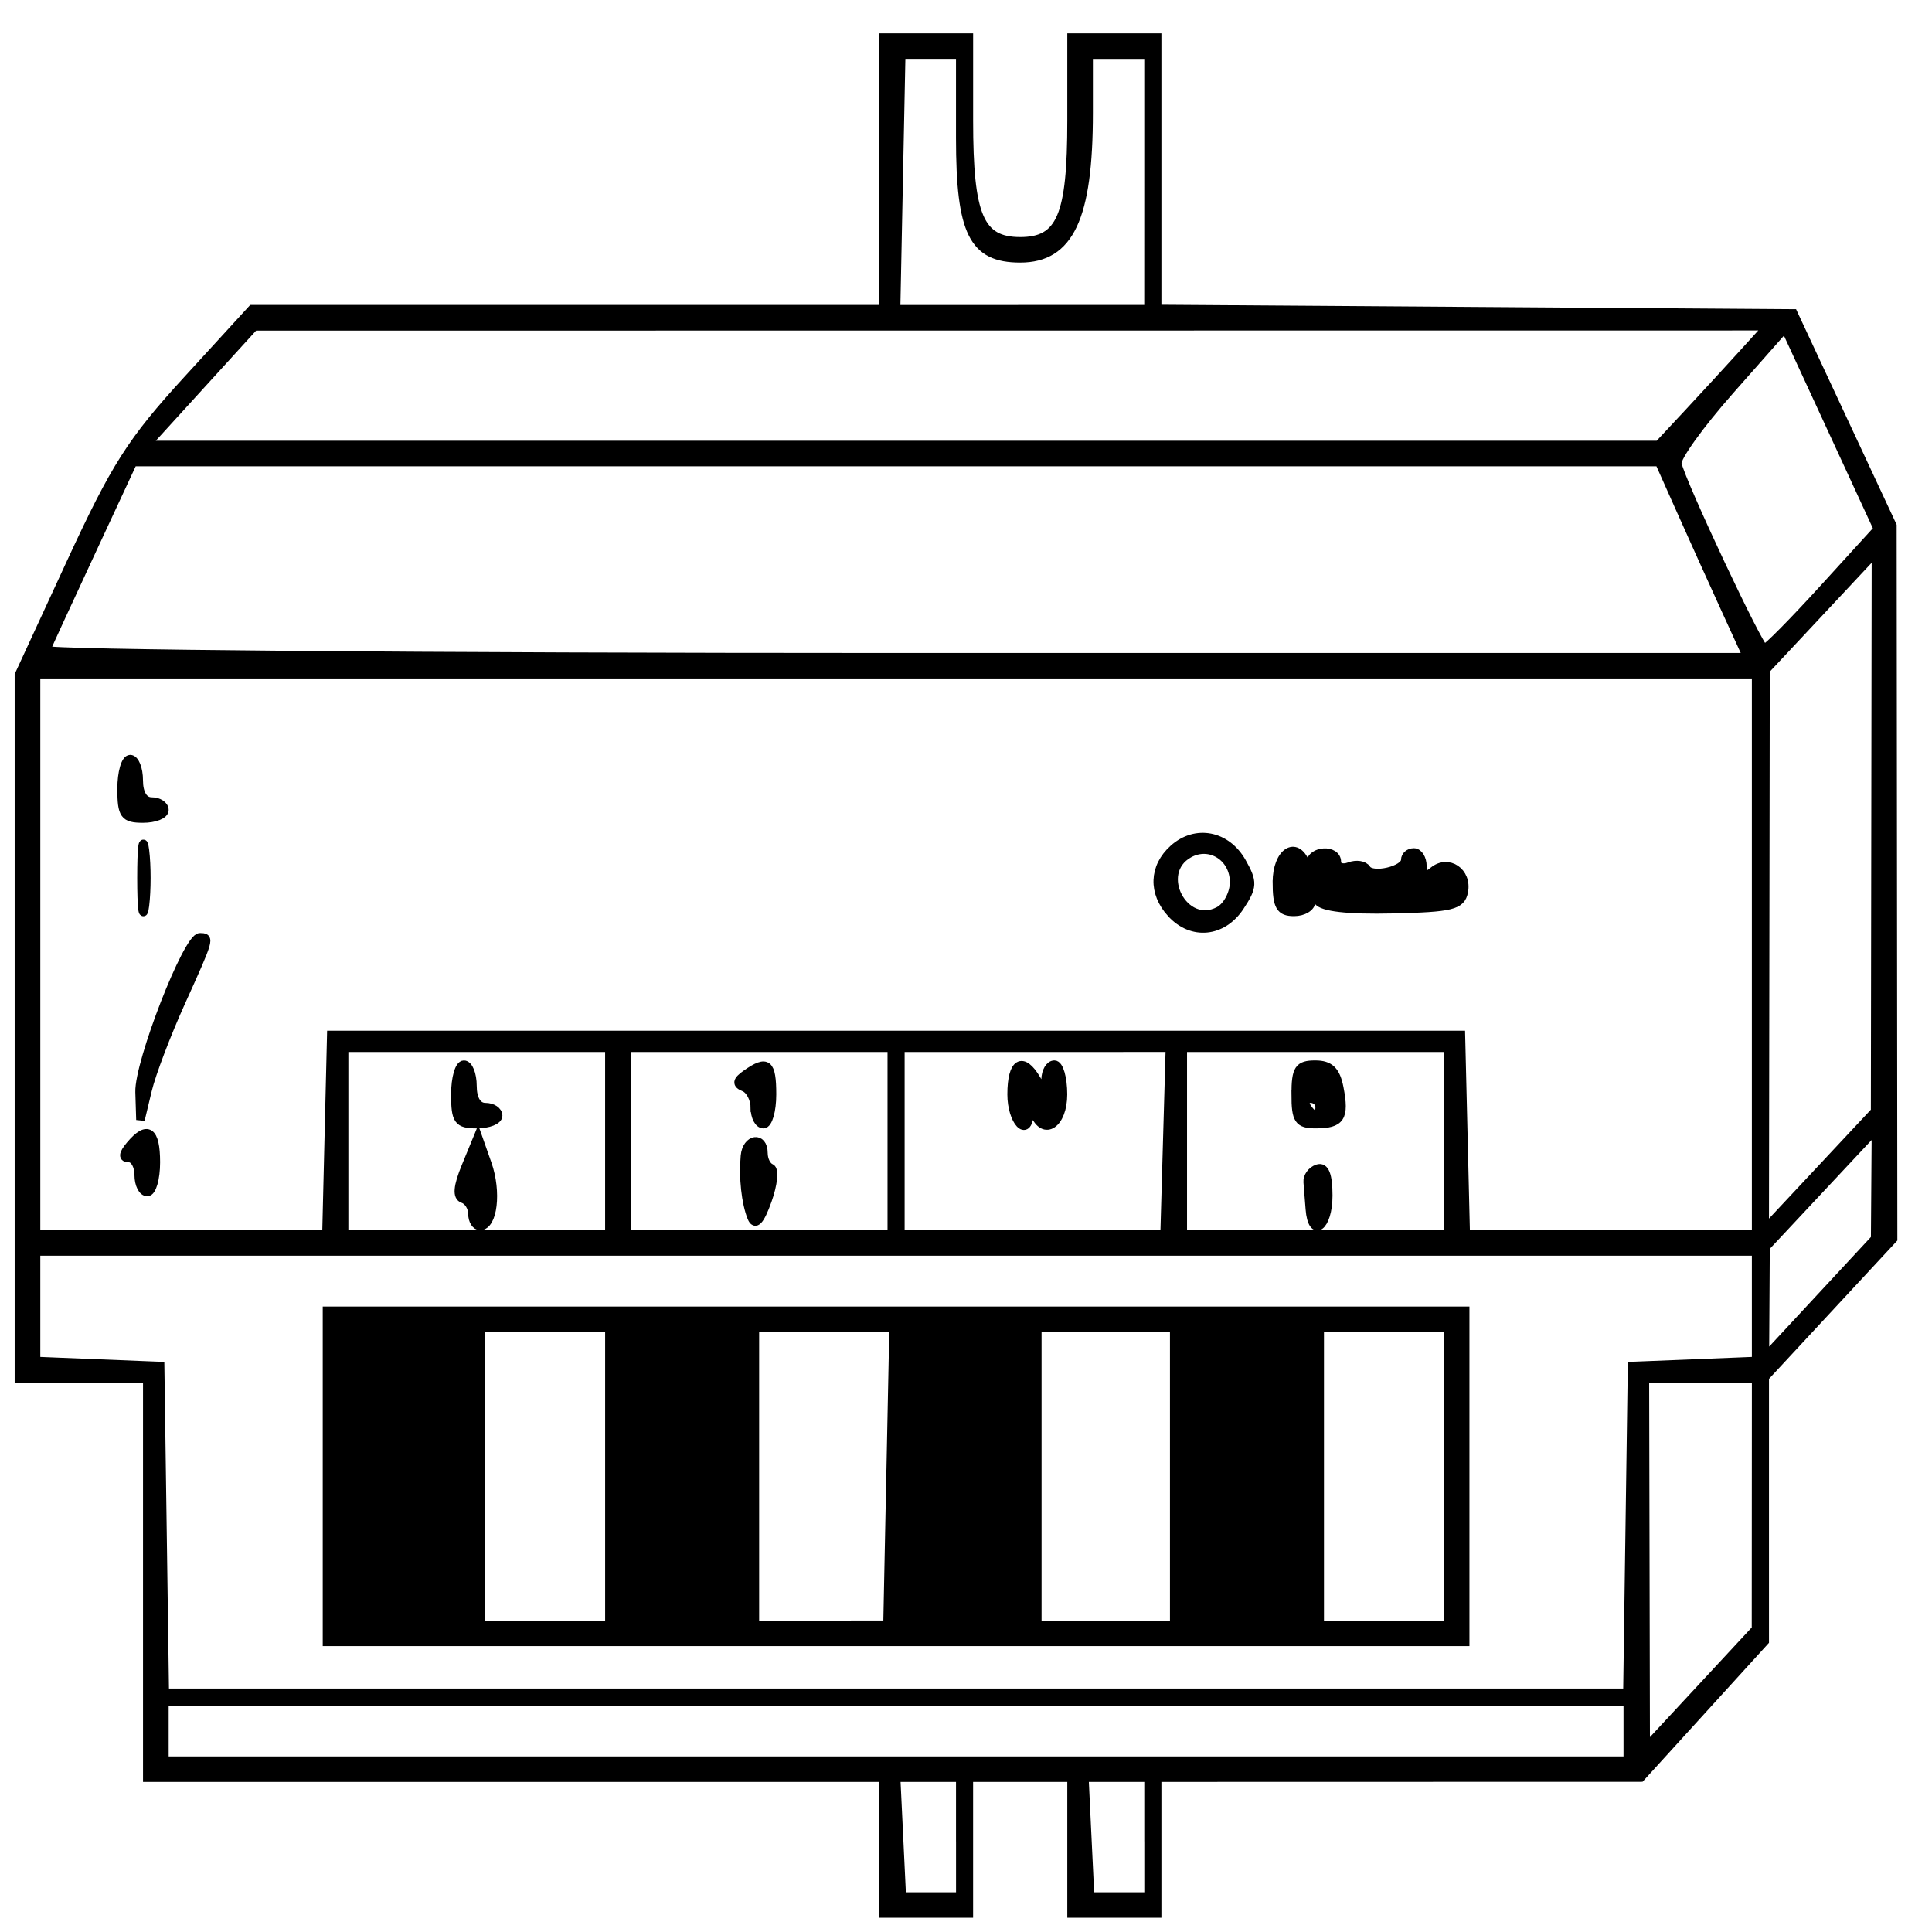
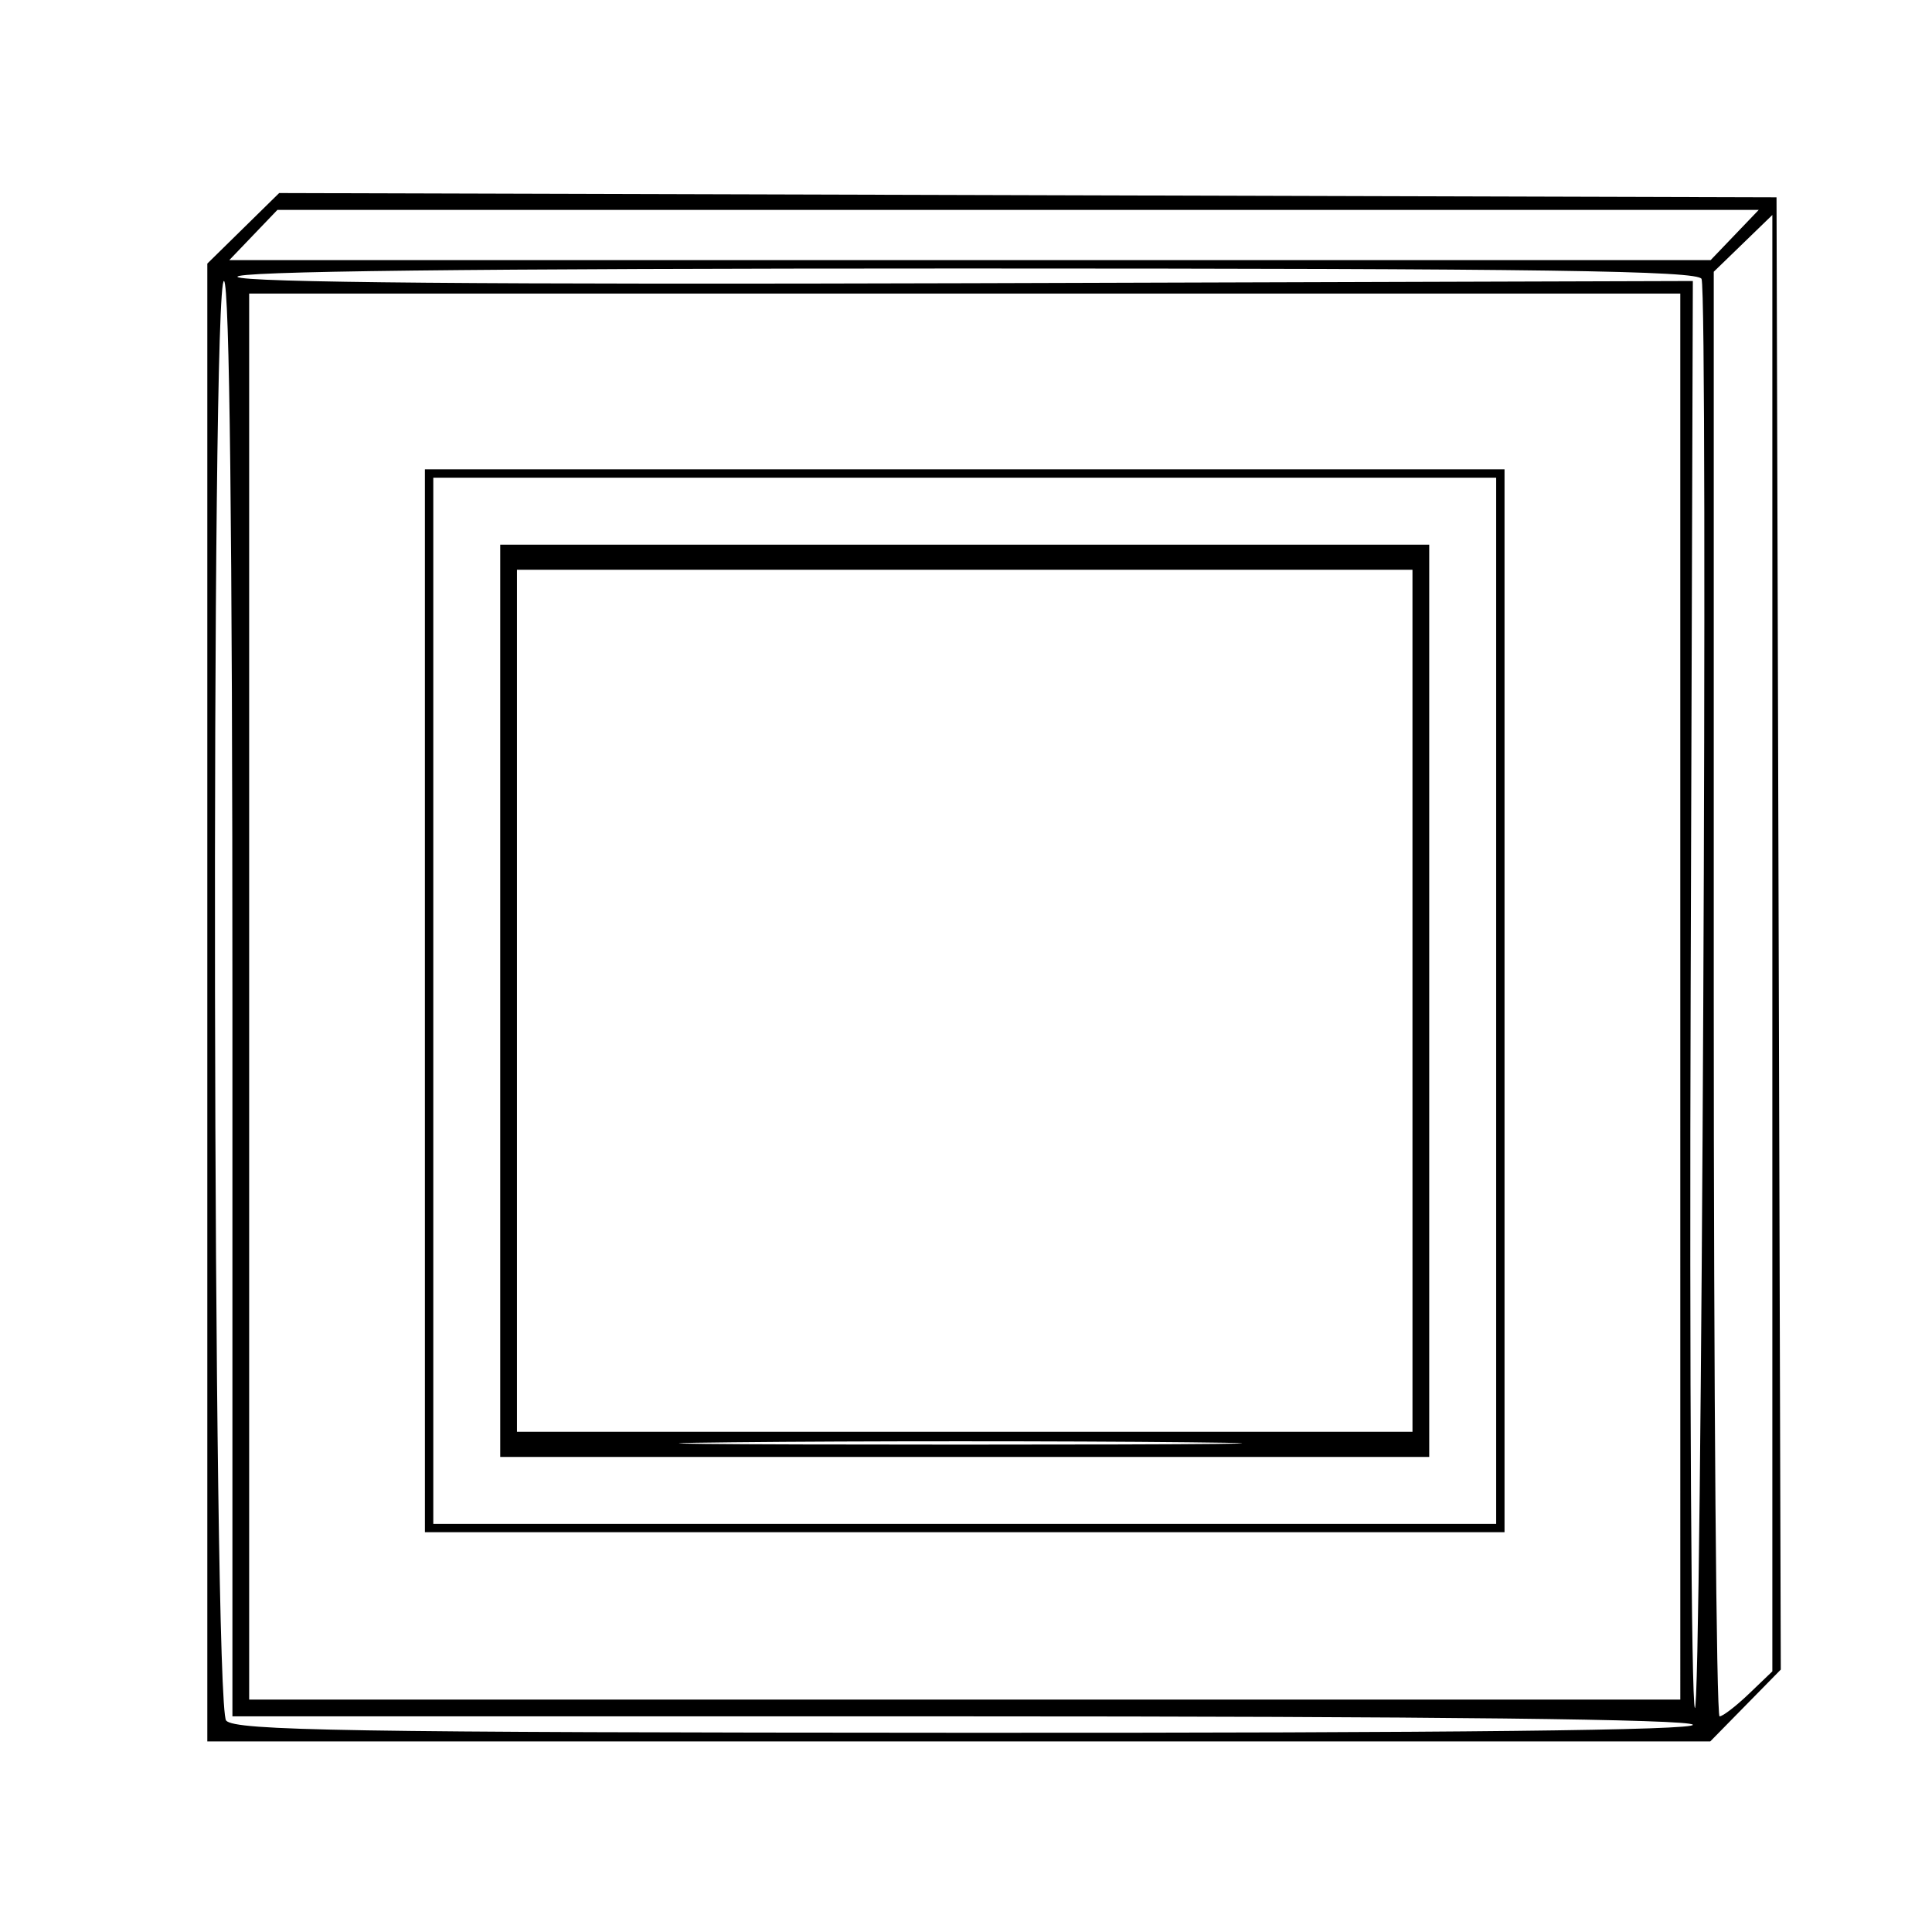
<svg xmlns="http://www.w3.org/2000/svg" width="500" height="500" viewBox="0 0 132.292 132.292" version="1.1" id="svg8">
  <defs id="defs2" />
  <g id="layer1" transform="translate(0,-164.7083)">
-     <path style="fill:#000000;stroke:#000000;stroke-width:0.584" d="m 60.48,291.083 v -4.65 H 35.283 10.085 V 272.775 259.116 H 5.691 1.296 v -24.092 -24.092 l 3.545,-7.677 c 3.05,-6.603 4.166,-8.355 7.983,-12.525 l 4.438,-4.848 h 21.61 21.61 v -9.299 -9.3 h 2.93 2.93 v 5.683 c 0,6.543 0.733,8.266 3.516,8.266 2.783,0 3.516,-1.724 3.516,-8.266 v -5.683 h 2.93 2.93 v 9.292 9.292 l 21.782,0.152 21.782,0.152 3.391,7.265 3.391,7.265 0.024,24.418 0.024,24.418 -4.395,4.737 -4.395,4.737 v 9.037 9.037 l -4.248,4.669 -4.248,4.669 -16.554,0.004 -16.554,0.004 v 4.65 4.65 h -2.93 -2.93 v -4.65 -4.65 H 69.856 66.34 v 4.65 4.65 h -2.93 -2.93 z m 5.274,-0.581 v -4.069 l -2.197,-10e-4 -2.197,-10e-4 0.195,4.07 0.195,4.07 h 2.003 2.003 v -4.069 z m 12.892,0 v -4.069 l -2.197,-10e-4 -2.197,-10e-4 0.195,4.07 0.195,4.07 h 2.003 2.003 v -4.069 z m 32.815,-7.265 v -2.034 H 61.359 11.257 v 2.034 2.034 h 50.102 50.102 z m 8.785,-15.548 0.005,-8.573 h -3.809 -3.809 l 0.027,12.642 0.027,12.642 3.777,-4.069 3.777,-4.069 0.005,-8.573 z m -8.651,1.744 0.159,-11.188 4.248,-0.171 4.248,-0.171 v -3.752 -3.752 H 61.359 2.468 v 3.752 3.752 l 4.248,0.171 4.248,0.171 0.159,11.188 0.159,11.188 h 50.077 50.077 z m -89.204,-3.633 v -11.334 h 38.968 38.968 v 11.334 11.334 H 61.359 22.391 Z m 19.338,0 v -10.171 h -4.395 -4.395 v 10.171 10.171 h 4.395 4.395 z m 19.252,-0.004 0.207,-10.167 h -4.749 -4.749 v 10.171 10.171 l 4.541,-0.004 4.541,-0.004 0.207,-10.168 z m 19.423,0.004 v -10.171 h -4.688 -4.688 v 10.171 10.171 h 4.688 4.688 z m 18.752,0 v -10.171 h -4.395 -4.395 v 10.171 10.171 h 4.395 4.395 z m 29.272,-20.025 0.027,-3.751 -3.781,4.042 -3.781,4.042 -0.023,3.778 -0.023,3.778 3.777,-4.069 3.777,-4.069 0.027,-3.751 z m -105.909,-3.369 0.165,-6.829 h 38.675 38.675 l 0.165,6.829 0.165,6.829 h 9.943 9.943 V 230.055 210.875 H 61.359 2.468 v 19.18 19.18 h 9.943 9.943 z m -13.02,2.761 c 0,-0.639 -0.296,-1.162 -0.658,-1.162 -0.454,0 -0.432,-0.269 0.072,-0.872 1.174,-1.403 1.758,-1.016 1.758,1.162 0,1.119 -0.264,2.034 -0.586,2.034 -0.322,0 -0.586,-0.523 -0.586,-1.162 z m 0.059,-5.68 c -0.063,-2.023 3.274,-10.594 4.124,-10.594 0.713,0 0.702,0.037 -1.291,4.444 -0.988,2.184 -2.016,4.889 -2.285,6.012 l -0.489,2.041 z m 0.129,-14.662 c 0,-2.078 0.106,-2.928 0.236,-1.889 0.13,1.039 0.13,2.739 0,3.778 -0.13,1.039 -0.236,0.189 -0.236,-1.889 z m 70.515,2.424 c -1.288,-1.412 -1.227,-3.176 0.154,-4.415 1.52,-1.364 3.632,-0.955 4.682,0.907 0.774,1.372 0.759,1.689 -0.14,3.051 -1.185,1.793 -3.289,1.998 -4.695,0.457 z m 4.304,-2.134 c 0,-1.71 -1.652,-2.755 -3.092,-1.956 -2.364,1.312 -0.337,5.188 2.051,3.921 0.572,-0.304 1.041,-1.188 1.041,-1.965 z m 2.93,0 c 0,-2.03 1.306,-2.904 1.956,-1.308 0.236,0.581 0.305,0.581 0.342,0 0.057,-0.896 1.804,-0.977 1.804,-0.083 0,0.354 0.387,0.496 0.86,0.316 0.473,-0.18 1.001,-0.102 1.173,0.174 0.385,0.618 2.655,0.088 2.655,-0.62 0,-0.282 0.264,-0.513 0.586,-0.513 0.322,0 0.586,0.424 0.586,0.943 0,0.702 0.193,0.785 0.752,0.324 1.018,-0.838 2.344,0.065 2.081,1.418 -0.184,0.95 -0.824,1.107 -4.882,1.199 -3.061,0.069 -4.822,-0.131 -5.111,-0.581 -0.331,-0.517 -0.443,-0.507 -0.45,0.039 -0.005,0.4 -0.536,0.727 -1.181,0.727 -0.949,0 -1.172,-0.387 -1.172,-2.034 z m 5.674,0.182 c -0.187,-0.464 -0.326,-0.326 -0.354,0.351 -0.025,0.613 0.113,0.956 0.308,0.763 0.195,-0.193 0.216,-0.694 0.046,-1.114 z m 2.93,0 c -0.187,-0.464 -0.326,-0.326 -0.354,0.351 -0.025,0.613 0.113,0.956 0.308,0.763 0.195,-0.193 0.216,-0.694 0.046,-1.114 z M 8.327,218.722 c 0,-1.119 0.264,-2.034 0.586,-2.034 0.322,0 0.586,0.654 0.586,1.453 0,0.904 0.332,1.453 0.879,1.453 0.483,0 0.879,0.262 0.879,0.581 0,0.32 -0.659,0.581 -1.465,0.581 -1.284,0 -1.465,-0.252 -1.465,-2.034 z m 33.401,24.121 v -6.393 h -9.083 -9.083 v 6.393 6.393 h 9.083 9.083 z m -9.376,4.989 c 0,-0.453 -0.288,-0.919 -0.64,-1.035 -0.442,-0.146 -0.384,-0.835 0.187,-2.222 l 0.827,-2.01 0.648,1.843 c 0.673,1.914 0.396,4.247 -0.504,4.247 -0.285,0 -0.518,-0.371 -0.518,-0.823 z m -1.172,-8.185 c 0,-1.119 0.264,-2.034 0.586,-2.034 0.322,0 0.586,0.654 0.586,1.453 0,0.904 0.332,1.453 0.879,1.453 0.483,0 0.879,0.262 0.879,0.581 0,0.32 -0.659,0.581 -1.465,0.581 -1.284,0 -1.465,-0.252 -1.465,-2.034 z m 29.885,3.197 v -6.393 h -9.083 -9.083 v 6.393 6.393 h 9.083 9.083 z m -9.595,5.231 c -0.405,-1 -0.594,-2.739 -0.459,-4.214 0.11,-1.208 1.265,-1.385 1.265,-0.194 0,0.453 0.226,0.911 0.501,1.017 0.276,0.107 0.174,1.109 -0.227,2.228 -0.5,1.399 -0.838,1.762 -1.08,1.162 z m 0.22,-7.507 c 0,-0.613 -0.33,-1.247 -0.732,-1.409 -0.551,-0.222 -0.515,-0.447 0.147,-0.911 1.432,-1.005 1.758,-0.746 1.758,1.4 0,1.119 -0.264,2.034 -0.586,2.034 -0.322,0 -0.586,-0.501 -0.586,-1.114 z m 28.237,2.275 0.183,-6.395 -9.229,0.001 -9.229,0.001 v 6.393 6.393 h 9.046 9.046 z M 69.27,239.645 c 0,-2.198 0.754,-2.646 1.711,-1.017 0.569,0.969 0.598,0.969 0.615,0 0.01,-0.559 0.282,-1.017 0.604,-1.017 0.322,0 0.586,0.915 0.586,2.034 0,2.03 -1.306,2.904 -1.956,1.308 -0.236,-0.581 -0.305,-0.581 -0.342,0 -0.11,1.725 -1.218,0.535 -1.218,-1.308 z m 29.885,3.197 v -6.393 h -9.083 -9.083 v 6.393 6.393 h 9.083 9.083 z m -9.464,4.65 c -0.048,-0.639 -0.114,-1.468 -0.146,-1.841 -0.032,-0.373 0.271,-0.787 0.674,-0.92 0.495,-0.164 0.732,0.433 0.732,1.841 0,2.161 -1.105,2.968 -1.26,0.92 z m -0.967,-7.846 c 0,-1.731 0.2,-2.034 1.338,-2.034 0.994,0 1.417,0.411 1.645,1.595 0.39,2.021 0.095,2.473 -1.612,2.473 -1.177,0 -1.372,-0.289 -1.372,-2.034 z m 1.641,0.872 c 0,-0.32 -0.279,-0.581 -0.621,-0.581 -0.341,0 -0.458,0.262 -0.258,0.581 0.199,0.32 0.478,0.581 0.621,0.581 0.142,0 0.258,-0.262 0.258,-0.581 z m 38.061,-18.863 0.028,-19.153 -3.781,4.042 -3.781,4.042 -0.028,19.153 -0.028,19.153 3.781,-4.042 3.781,-4.042 z m -10.304,-15.284 c -0.84,-1.838 -2.198,-4.846 -3.018,-6.684 l -1.491,-3.342 H 61.359 9.105 l -2.879,6.191 c -1.584,3.405 -2.967,6.413 -3.075,6.684 -0.107,0.271 26.061,0.493 58.152,0.493 h 58.347 z m 6.737,-1.345 3.73,-4.094 -3.179,-6.884 -3.179,-6.883 -3.774,4.274 c -2.076,2.351 -3.698,4.612 -3.606,5.026 0.301,1.349 5.625,12.667 5.956,12.661 0.177,-0.003 2.001,-1.848 4.052,-4.1 z m -9.261,-12.023 c 1.117,-1.199 2.803,-3.03 3.744,-4.069 l 1.713,-1.889 -51.823,0.005 -51.823,0.005 -3.701,4.063 -3.701,4.063 h 51.78 51.78 z m -36.953,-15.838 v -8.718 h -2.051 -2.051 v 3.996 c 0,7.175 -1.308,9.953 -4.688,9.953 -3.22,0 -4.102,-1.773 -4.102,-8.247 v -5.703 h -2.022 -2.022 l -0.176,8.719 -0.176,8.719 8.643,-8.7e-4 8.643,-8.7e-4 z" id="path4156" />
+     <path style="fill:#000000;stroke-width:0.573" d="m 14.196,233.355 v -50.598 l 2.46,-2.415 2.46,-2.415 51.265,0.146 51.265,0.146 0.146,50.406 0.146,50.406 -2.415,2.46 -2.415,2.46 H 65.653 14.196 Z M 115.916,282.807 c -0.232,-0.375 -17.58,-0.573 -50.178,-0.573 H 15.915 v -48.964 c 0,-32.025 -0.198,-49.087 -0.573,-49.318 -0.921,-0.569 -0.778,97.525 0.143,98.571 0.608,0.691 8.271,0.817 50.751,0.835 33.216,0.015 49.916,-0.171 49.68,-0.551 z m 0.596,-98.999 c -0.216,-0.566 -10.856,-0.716 -50.55,-0.716 -33.883,0 -50.088,0.189 -49.697,0.579 0.384,0.384 17.296,0.529 50.115,0.43 l 49.536,-0.15 -0.15,48.424 c -0.082,26.633 0.047,48.811 0.287,49.284 0.464,0.915 0.922,-96.638 0.459,-97.852 z m 3.241,96.886 1.607,-1.54 v -49.863 -49.863 l -2.006,1.944 -2.006,1.944 v 49.459 c 0,27.202 0.179,49.459 0.398,49.459 0.219,0 1.122,-0.693 2.006,-1.54 z m -4.697,-47.745 V 184.811 H 66.059 17.061 v 48.138 48.138 h 48.998 48.998 z m -85.961,0.287 v -36.39 h 36.963 36.963 v 36.39 36.39 H 66.059 29.096 Z m 73.354,0 V 197.419 H 66.059 29.669 v 35.817 35.817 h 36.39 36.39 z m -68.196,0 v -31.233 h 31.806 31.806 v 31.233 31.233 H 66.059 34.253 Z m 47.135,30.23 c -8.589,-0.089 -22.644,-0.089 -31.233,0 -8.589,0.089 -1.562,0.162 15.616,0.162 17.178,0 24.205,-0.073 15.616,-0.162 z M 96.718,233.236 V 203.723 H 66.059 35.399 v 29.513 29.513 h 30.66 30.66 z m 22.063,-52.436 1.647,-1.719 H 69.712 18.995 l -1.647,1.719 -1.647,1.719 h 50.717 50.717 z" id="path3934" />
  </g>
</svg>
